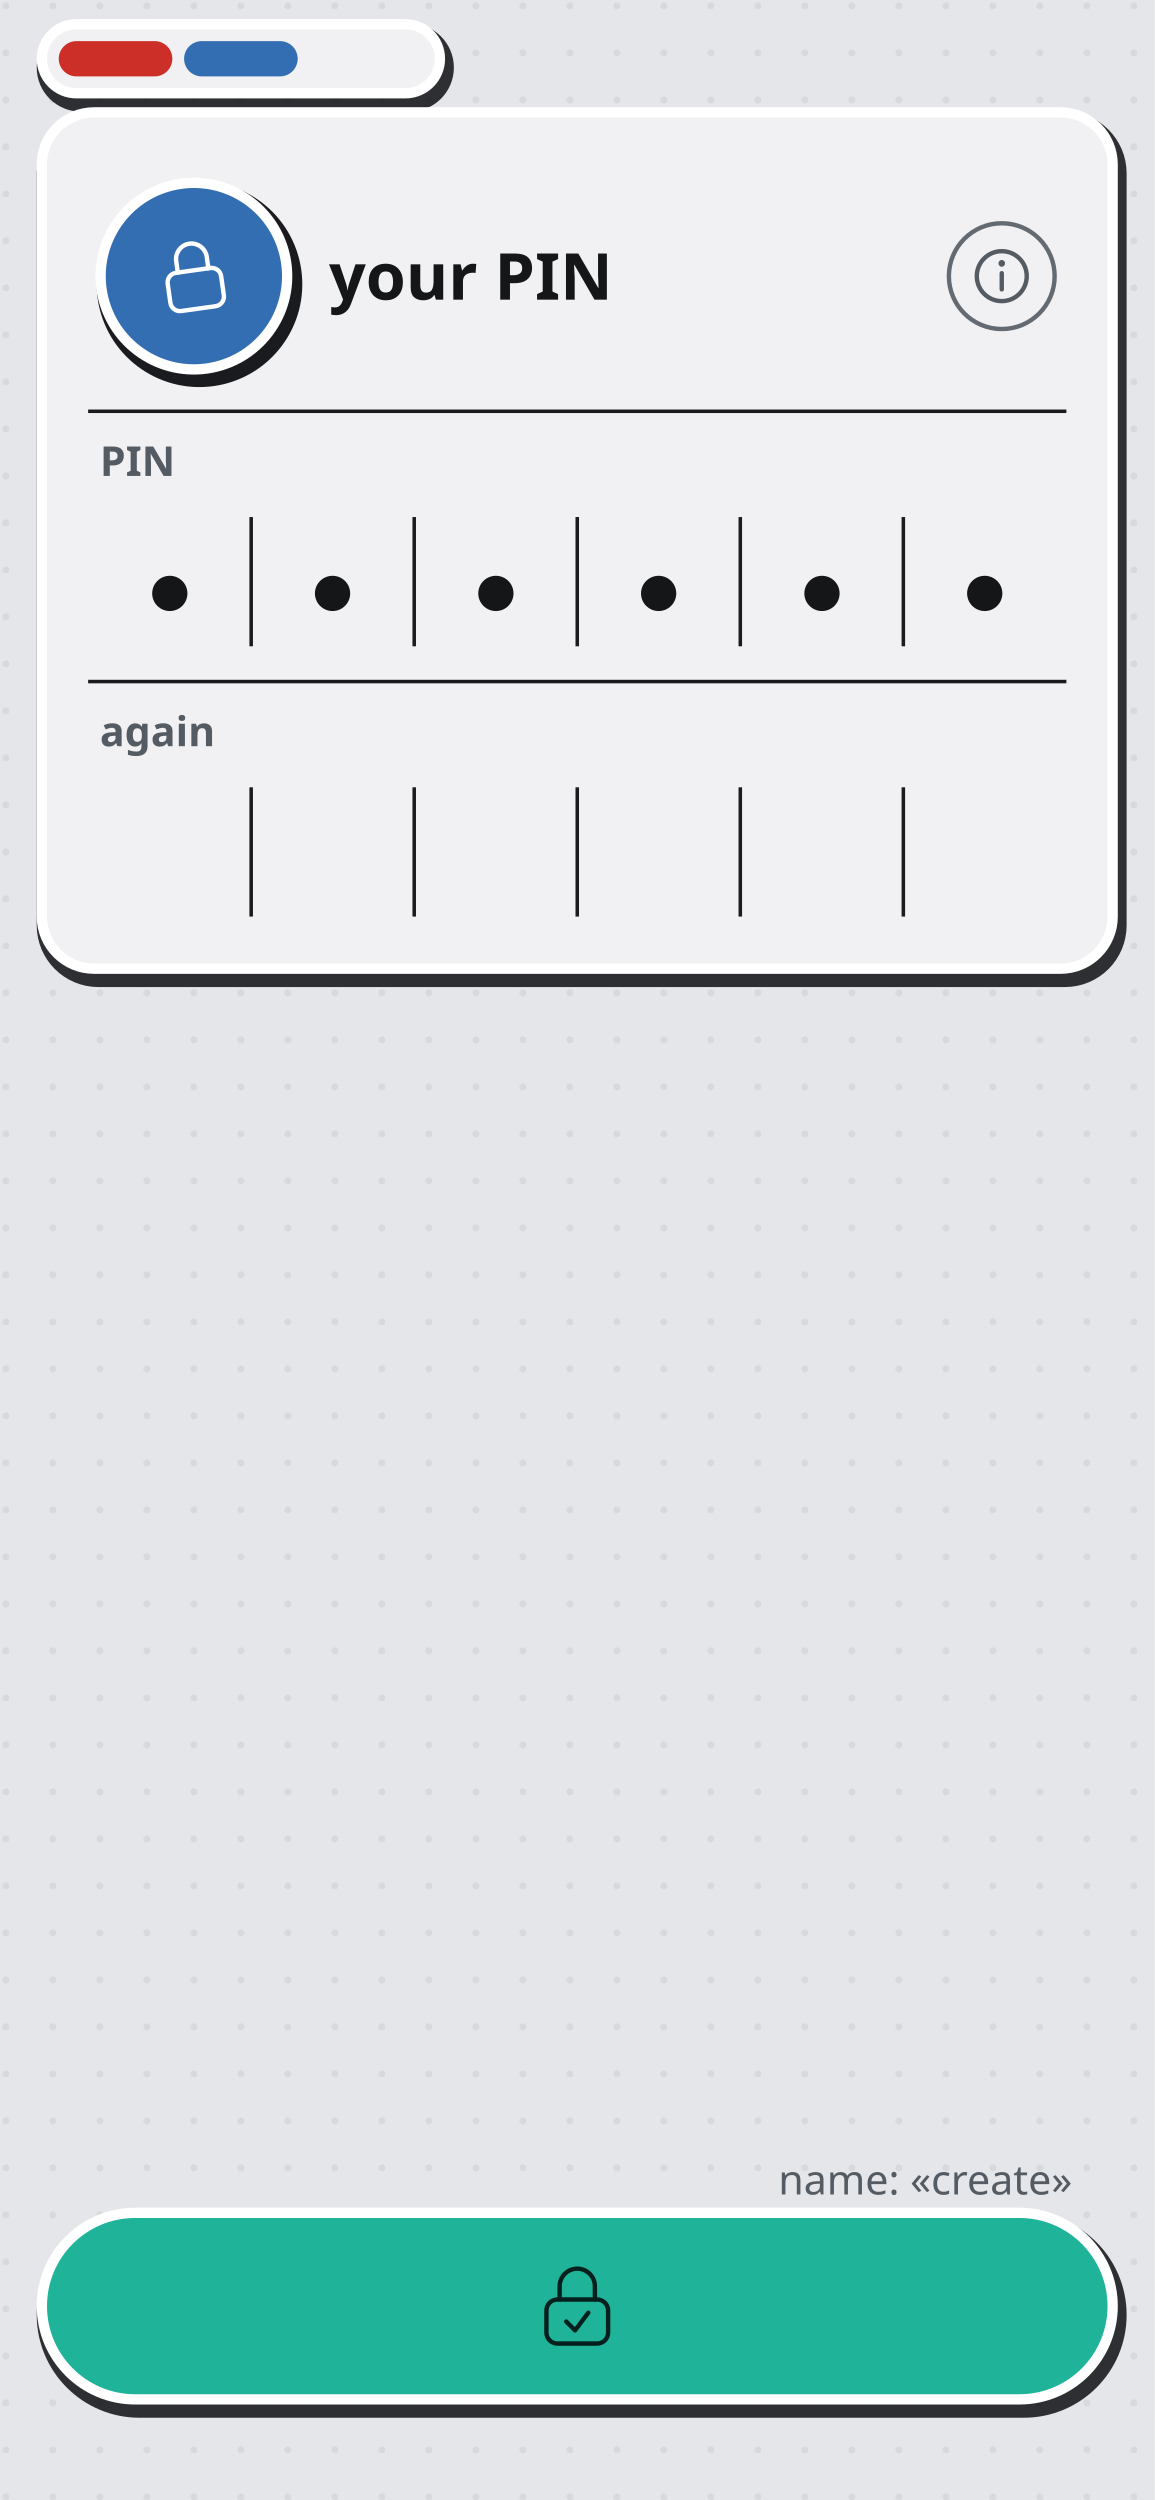
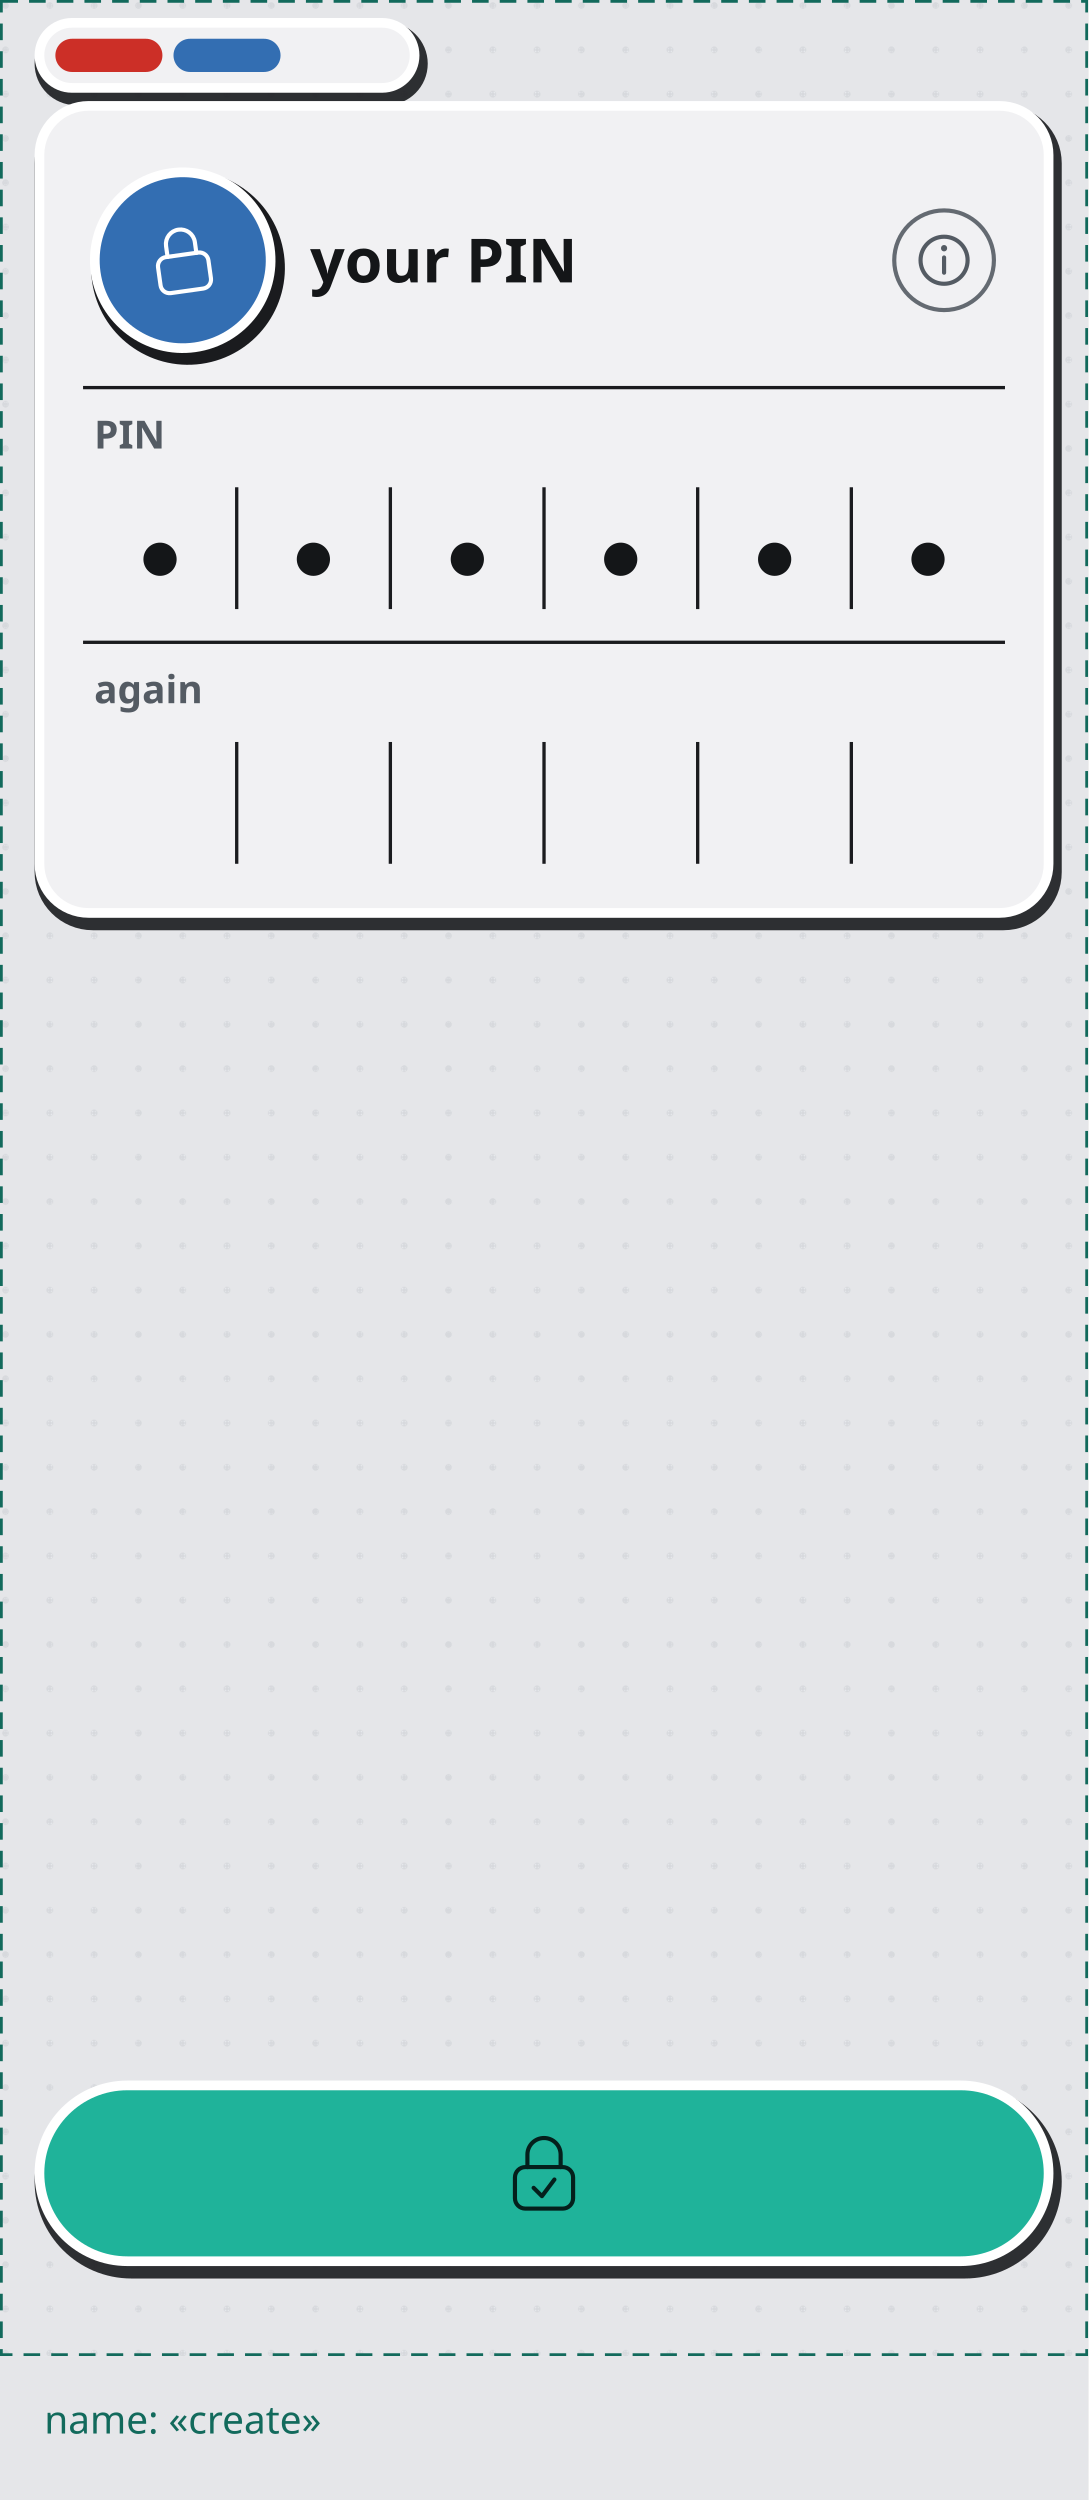
- <svg xmlns="http://www.w3.org/2000/svg" width="393" height="851" viewBox="0 0 393 851">
+ <svg xmlns="http://www.w3.org/2000/svg" width="393" height="903" viewBox="0 0 393 903">
  <defs>
    <style>@font-face{font-family:"Golos Text";font-weight:400 700;src:url(fonts/golos.ttf)}@font-face{font-family:"Russo One";src:url(fonts/russo.ttf)}</style>
    <pattern id="dots" width="16" height="16" patternUnits="userSpaceOnUse">
      <circle cx="2" cy="2" r="1.2" fill="#d7d9dd" />
    </pattern>
  </defs>
  <rect width="393" height="851" fill="#e5e6e9" />
  <rect width="393" height="851" fill="url(#dots)" />
  <g transform="rotate(0 82.0 20.0)">
    <rect x="17.5" y="13" width="132" height="20" rx="10.0" fill="#1a1b1e" stroke="#1a1b1e" stroke-width="10" stroke-linejoin="round" opacity=".9" />
    <rect x="16" y="10" width="132" height="20" rx="10.0" fill="#f1f1f3" stroke="#ffffff" stroke-width="7" paint-order="stroke" />
  </g>
  <rect x="20.0" y="14" width="38.667" height="12" rx="6.0" fill="#cc2f27" />
  <rect x="62.667" y="14" width="38.667" height="12" rx="6.0" fill="#336eb2" />
  <g transform="rotate(0 196.5 184.0)">
    <rect x="17.5" y="43" width="361" height="288" rx="16" fill="#1a1b1e" stroke="#1a1b1e" stroke-width="10" stroke-linejoin="round" opacity=".9" />
    <rect x="16" y="40" width="361" height="288" rx="16" fill="#f1f1f3" stroke="#ffffff" stroke-width="7" paint-order="stroke" />
  </g>
  <g transform="rotate(-8 66 94.0)">
    <circle cx="67.5" cy="97.0" r="30" fill="#1a1b1e" stroke="#1a1b1e" stroke-width="10" />
    <circle cx="66" cy="94.0" r="30" fill="#336eb2" stroke="#ffffff" stroke-width="7" paint-order="stroke" />
    <g transform="translate(50.25 78.25) scale(1.3125)" fill="none" stroke="#ffffff" stroke-width="1.14" stroke-linecap="round" stroke-linejoin="round">
      <rect x="5" y="10.5" width="14" height="10" rx="2.5" />
      <path d="M8 10.5 V7.5 A4 4 0 0 1 16 7.5 V10.5" />
    </g>
  </g>
  <text x="112" y="102.0" font-family="Golos Text" font-weight="600" font-size="22" fill="#141618" text-anchor="start">your PIN</text>
  <circle cx="341" cy="94.0" r="18" fill="none" stroke="#545b63" stroke-width="1.5" opacity=".9" />
  <g transform="translate(329 82.0) scale(1.0)" fill="none" stroke="#545b63" stroke-width="1.50" stroke-linecap="round" stroke-linejoin="round">
    <circle cx="12" cy="12" r="8.5" />
    <path d="M12 11 V16.5" />
    <path d="M12 7.6 V7.7" stroke-width="2.2" />
  </g>
  <path d="M30 140 H363" stroke="#1a1b1e" stroke-width="1.2" />
  <text x="34" y="162" font-family="Golos Text" font-weight="600" font-size="14" fill="#545b63" text-anchor="start">PIN</text>
  <circle cx="57.8" cy="202" r="6" fill="#141618" />
  <path d="M85.5 176 V220" stroke="#1a1b1e" stroke-width="1.2" />
  <circle cx="113.2" cy="202" r="6" fill="#141618" />
  <path d="M141.0 176 V220" stroke="#1a1b1e" stroke-width="1.2" />
  <circle cx="168.8" cy="202" r="6" fill="#141618" />
  <path d="M196.5 176 V220" stroke="#1a1b1e" stroke-width="1.2" />
  <circle cx="224.2" cy="202" r="6" fill="#141618" />
  <path d="M252.0 176 V220" stroke="#1a1b1e" stroke-width="1.2" />
  <circle cx="279.8" cy="202" r="6" fill="#141618" />
  <path d="M307.5 176 V220" stroke="#1a1b1e" stroke-width="1.2" />
  <circle cx="335.2" cy="202" r="6" fill="#141618" />
  <path d="M30 232 H363" stroke="#1a1b1e" stroke-width="1.2" />
  <text x="34" y="254" font-family="Golos Text" font-weight="600" font-size="14" fill="#545b63" text-anchor="start">again</text>
  <path d="M85.5 268 V312" stroke="#1a1b1e" stroke-width="1.2" />
  <path d="M141.0 268 V312" stroke="#1a1b1e" stroke-width="1.2" />
  <path d="M196.5 268 V312" stroke="#1a1b1e" stroke-width="1.2" />
  <path d="M252.0 268 V312" stroke="#1a1b1e" stroke-width="1.2" />
  <path d="M307.5 268 V312" stroke="#1a1b1e" stroke-width="1.2" />
  <g transform="rotate(0 196.5 785.0)">
    <rect x="17.5" y="758" width="361" height="60" rx="30" fill="#1a1b1e" stroke="#1a1b1e" stroke-width="10" stroke-linejoin="round" opacity=".9" />
    <rect x="16" y="755" width="361" height="60" rx="30" fill="#1fb39a" stroke="#ffffff" stroke-width="7" paint-order="stroke" />
  </g>
  <g transform="translate(178.5 767) scale(1.5)" fill="none" stroke="#04201c" stroke-width="1.00" stroke-linecap="round" stroke-linejoin="round">
    <rect x="5" y="10.5" width="14" height="10" rx="2.5" />
    <path d="M8 10.5 V7.5 A4 4 0 0 1 16 7.5 V10.5 M9.5 15.5 L11.5 17.5 L14.5 13.5" />
  </g>
-   <text x="365" y="747" font-family="Golos Text" font-weight="400" font-size="14" fill="#545b63" text-anchor="end">name: «create»</text>
+   <rect class="frame" x="0.5" y="0.5" width="392" height="850" fill="none" stroke="#126a5c" stroke-width="1" stroke-dasharray="6 4" />
+   <rect class="legend" x="0" y="851" width="393" height="52" fill="#e5e6e9" />
+   <text class="note" x="16" y="879" font-family="Golos Text" font-size="14" fill="#126a5c">name: «create»</text>
</svg>
